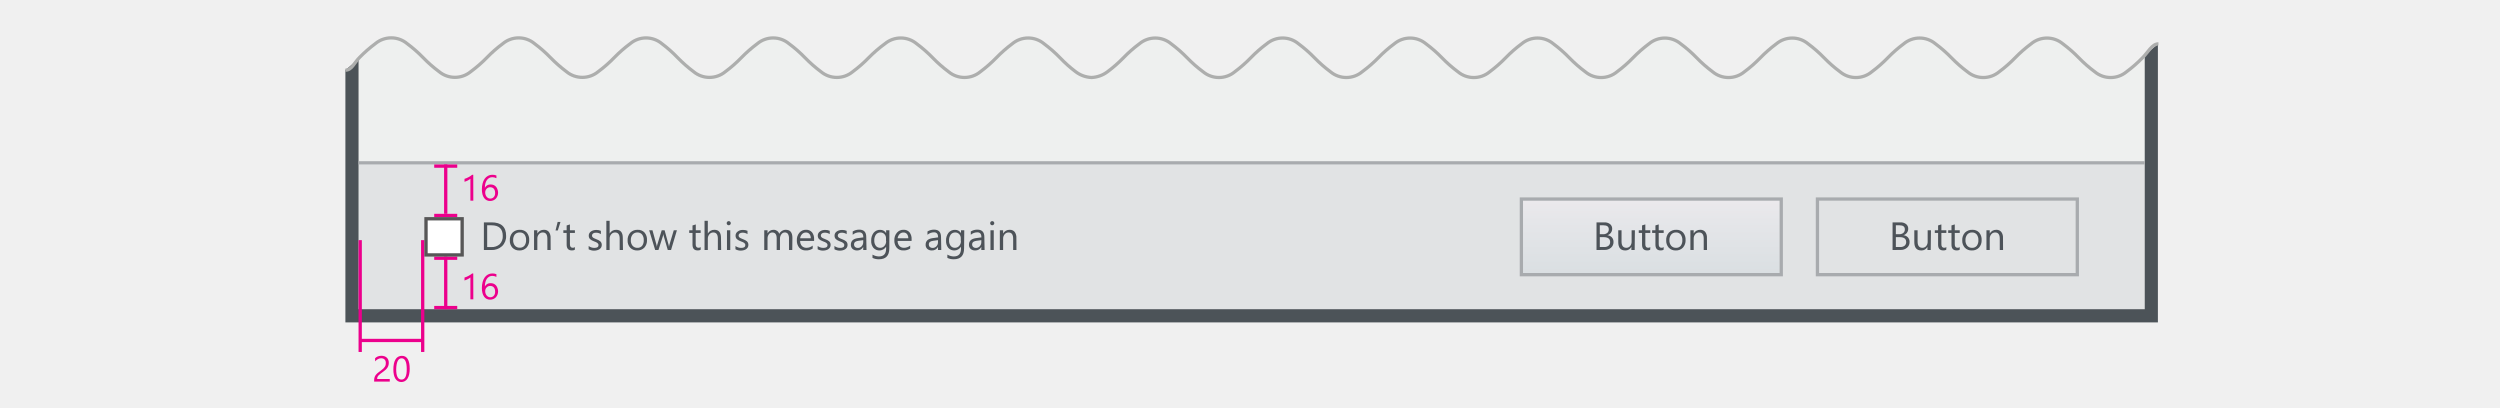
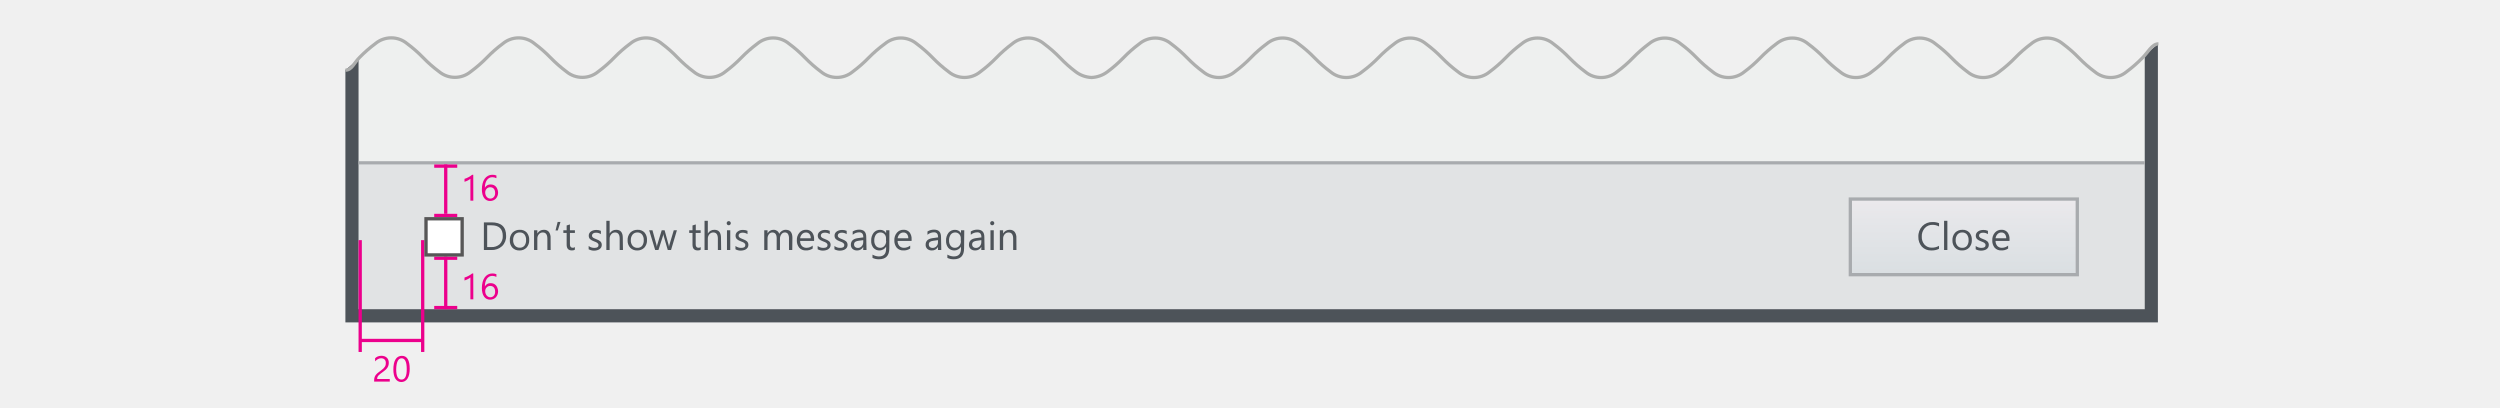
<svg xmlns="http://www.w3.org/2000/svg" width="760" height="124" viewBox="0 0 760 124">
  <defs>
    <clipPath id="clip-path">
      <path d="M661,11.57V132H80L80.2,11.5A8.65,8.65,0,0,1,85,13.26a39.9,39.9,0,0,1,4.84,4.24,39.28,39.28,0,0,0,4.84,4.25,7.57,7.57,0,0,0,9.68,0,40.67,40.67,0,0,0,4.84-4.24,39.16,39.16,0,0,1,4.84-4.24,7.54,7.54,0,0,1,9.68,0,40.67,40.67,0,0,1,4.84,4.24,39.28,39.28,0,0,0,4.84,4.25,7.55,7.55,0,0,0,9.67,0A40,40,0,0,0,148,17.52a39.16,39.16,0,0,1,4.84-4.24,7.53,7.53,0,0,1,9.68,0,39.84,39.84,0,0,1,4.83,4.24,41.72,41.72,0,0,0,4.84,4.25,7.57,7.57,0,0,0,9.68,0,39.16,39.16,0,0,0,4.84-4.24,40.67,40.67,0,0,1,4.84-4.24,7.54,7.54,0,0,1,9.68,0A39.16,39.16,0,0,1,206,17.53a41.72,41.72,0,0,0,4.84,4.25,7.57,7.57,0,0,0,9.68,0,39.9,39.9,0,0,0,4.84-4.24,40.67,40.67,0,0,1,4.84-4.24,7.53,7.53,0,0,1,9.68,0,39.16,39.16,0,0,1,4.84,4.24,40.91,40.91,0,0,0,4.84,4.25,7.57,7.57,0,0,0,9.68,0,39.9,39.9,0,0,0,4.84-4.24A39.9,39.9,0,0,1,269,13.31a7.54,7.54,0,0,1,9.68,0,39.9,39.9,0,0,1,4.84,4.24,40.13,40.13,0,0,0,4.84,4.25,7.57,7.57,0,0,0,9.68,0,40.67,40.67,0,0,0,4.84-4.24,40.91,40.91,0,0,1,4.84-4.25,7.55,7.55,0,0,1,9.68,0,40.67,40.67,0,0,1,4.84,4.24A39.16,39.16,0,0,0,327,21.8a8.55,8.55,0,0,0,4.84,1.76,8.66,8.66,0,0,0,4.84-1.75,40.67,40.67,0,0,0,4.84-4.24,39.28,39.28,0,0,1,4.84-4.25,7.55,7.55,0,0,1,9.68,0,40.67,40.67,0,0,1,4.84,4.24,39.16,39.16,0,0,0,4.84,4.24,7.53,7.53,0,0,0,9.68,0,40.67,40.67,0,0,0,4.84-4.24,39.16,39.16,0,0,1,4.84-4.24,7.53,7.53,0,0,1,9.68,0,39.9,39.9,0,0,1,4.84,4.24,39.9,39.9,0,0,0,4.84,4.24,7.53,7.53,0,0,0,9.68,0A40.67,40.67,0,0,0,419,17.57a39.16,39.16,0,0,1,4.84-4.24,7.54,7.54,0,0,1,9.68,0,40.67,40.67,0,0,1,4.84,4.24,39.16,39.16,0,0,0,4.84,4.24,7.53,7.53,0,0,0,9.68,0,40.67,40.67,0,0,0,4.84-4.24,39.16,39.16,0,0,1,4.84-4.24,7.53,7.53,0,0,1,9.68,0,39.84,39.84,0,0,1,4.83,4.24,40.67,40.67,0,0,0,4.84,4.24,7.54,7.54,0,0,0,9.68,0,39.16,39.16,0,0,0,4.84-4.24,40.67,40.67,0,0,1,4.84-4.24,7.54,7.54,0,0,1,9.68,0,39.16,39.16,0,0,1,4.84,4.24,40.67,40.67,0,0,0,4.84,4.24,7.54,7.54,0,0,0,9.68,0,39.16,39.16,0,0,0,4.84-4.24A40.67,40.67,0,0,1,540,13.33a7.54,7.54,0,0,1,9.68,0,39.9,39.9,0,0,1,4.84,4.24,39.9,39.9,0,0,0,4.84,4.24,7.53,7.53,0,0,0,9.68,0,39.9,39.9,0,0,0,4.84-4.24,39.9,39.9,0,0,1,4.84-4.24,7.53,7.53,0,0,1,9.68,0,39.9,39.9,0,0,1,4.84,4.24,39.9,39.9,0,0,0,4.84,4.24,7.54,7.54,0,0,0,9.68,0,39.9,39.9,0,0,0,4.84-4.24,39.9,39.9,0,0,1,4.84-4.24,7.54,7.54,0,0,1,9.68,0,40.67,40.67,0,0,1,4.84,4.24,39.16,39.16,0,0,0,4.84,4.24,7.54,7.54,0,0,0,9.68,0,40.67,40.67,0,0,0,4.84-4.24,39.16,39.16,0,0,1,4.84-4.24A8.62,8.62,0,0,1,661,11.57Z" fill="none" />
    </clipPath>
-     <linearGradient id="linear-gradient" x1="502" y1="61.05" x2="502" y2="82.97" gradientUnits="userSpaceOnUse">
+     <linearGradient id="linear-gradient" x1="597" y1="61.05" x2="597" y2="82.97" gradientUnits="userSpaceOnUse">
      <stop offset="0" stop-color="#ebe9ec" />
      <stop offset="0.28" stop-color="#e5e6e9" />
      <stop offset="1" stop-color="#dadfe2" />
    </linearGradient>
  </defs>
  <g id="SPEC_text">
    <g clip-path="url(#clip-path)">
      <polygon points="109 -173.08 109 50.96 653.99 50.96 653.99 -173 109 -173.08" fill="#eef0ef" />
      <rect x="110" y="-186" width="545" height="222" fill="#eef0ef" />
      <rect x="109" y="50" width="543" height="44" fill="#e1e3e4" />
-       <path d="M105-197V98H656V-197ZM652,94H109V-168H652Z" fill="#4c5358" />
+       <path d="M105-197V98H656V-197ZM652,94H109V-168H652Z" fill="#4d5359" />
      <rect x="109" y="49" width="543" height="1" fill="#a8abae" />
-       <rect x="463" y="60.99" width="78" height="22.01" fill="url(#linear-gradient)" />
-       <path d="M462,60V84h80V60Zm79,23H463V61h78Z" fill="#a8abae" />
-       <path d="M485.34,76V67.6h2.39a2.61,2.61,0,0,1,1.73.53,1.72,1.72,0,0,1,.64,1.39,2,2,0,0,1-.39,1.24,2.09,2.09,0,0,1-1.07.75v0a2.14,2.14,0,0,1,1.36.64,2,2,0,0,1,.51,1.41,2.2,2.2,0,0,1-.77,1.75,2.88,2.88,0,0,1-2,.67Zm1-7.51V71.2h1a1.91,1.91,0,0,0,1.27-.39,1.36,1.36,0,0,0,.46-1.1q0-1.22-1.61-1.22Zm0,3.6v3h1.34A2,2,0,0,0,489,74.7a1.4,1.4,0,0,0,.48-1.12q0-1.49-2-1.49Z" fill="#4d5359" />
-       <path d="M496.94,76h-1v-.95h0a2,2,0,0,1-1.85,1.09q-2.14,0-2.14-2.55V70h1v3.43q0,1.9,1.45,1.9a1.47,1.47,0,0,0,1.16-.52,2,2,0,0,0,.45-1.36V70h1Z" fill="#4d5359" />
-       <path d="M501.66,75.94a1.85,1.85,0,0,1-.9.19q-1.58,0-1.58-1.76V70.82h-1V70h1V68.53l1-.31V70h1.51v.82h-1.51V74.2a1.4,1.4,0,0,0,.21.86.82.82,0,0,0,.68.26,1,1,0,0,0,.63-.2Z" fill="#4d5359" />
-       <path d="M505.73,75.94a1.85,1.85,0,0,1-.9.19q-1.58,0-1.58-1.76V70.82h-1V70h1V68.53l1-.31V70h1.51v.82h-1.51V74.2a1.4,1.4,0,0,0,.21.86.82.82,0,0,0,.68.26,1,1,0,0,0,.63-.2Z" fill="#4d5359" />
-       <path d="M509.43,76.14a2.78,2.78,0,0,1-2.12-.84,3.11,3.11,0,0,1-.79-2.23,3.24,3.24,0,0,1,.83-2.36,3,3,0,0,1,2.23-.85,2.69,2.69,0,0,1,2.09.83,3.28,3.28,0,0,1,.75,2.29,3.22,3.22,0,0,1-.81,2.3A2.84,2.84,0,0,1,509.43,76.14Zm.07-5.47a1.83,1.83,0,0,0-1.46.63,2.59,2.59,0,0,0-.54,1.74,2.45,2.45,0,0,0,.54,1.68,1.85,1.85,0,0,0,1.46.62,1.76,1.76,0,0,0,1.43-.6,2.62,2.62,0,0,0,.5-1.72,2.66,2.66,0,0,0-.5-1.73A1.75,1.75,0,0,0,509.5,70.67Z" fill="#4d5359" />
-       <path d="M518.93,76h-1V72.58q0-1.91-1.39-1.91a1.51,1.51,0,0,0-1.19.54,2,2,0,0,0-.47,1.37V76h-1V70h1v1h0a2.17,2.17,0,0,1,2-1.14,1.84,1.84,0,0,1,1.51.64,2.83,2.83,0,0,1,.52,1.84Z" fill="#4d5359" />
-       <path d="M552,60V84h80V60Zm79,23H553V61h78Z" fill="#a8abae" />
-       <path d="M575.34,76V67.6h2.39a2.61,2.61,0,0,1,1.73.53,1.72,1.72,0,0,1,.64,1.39,2,2,0,0,1-.39,1.24,2.09,2.09,0,0,1-1.07.75v0a2.14,2.14,0,0,1,1.36.64,2,2,0,0,1,.51,1.41,2.2,2.2,0,0,1-.77,1.75,2.88,2.88,0,0,1-2,.67Zm1-7.51V71.2h1a1.91,1.91,0,0,0,1.27-.39,1.36,1.36,0,0,0,.46-1.1q0-1.22-1.61-1.22Zm0,3.6v3h1.34A2,2,0,0,0,579,74.7a1.4,1.4,0,0,0,.48-1.12q0-1.49-2-1.49Z" fill="#4d5359" />
-       <path d="M586.94,76h-1v-.95h0a2,2,0,0,1-1.85,1.09q-2.14,0-2.14-2.55V70h1v3.43q0,1.9,1.45,1.9a1.47,1.47,0,0,0,1.16-.52,2,2,0,0,0,.45-1.36V70h1Z" fill="#4d5359" />
-       <path d="M591.66,75.94a1.85,1.85,0,0,1-.9.19q-1.58,0-1.58-1.76V70.82h-1V70h1V68.53l1-.31V70h1.51v.82h-1.51V74.2a1.4,1.4,0,0,0,.21.86.82.82,0,0,0,.68.26,1,1,0,0,0,.63-.2Z" fill="#4d5359" />
-       <path d="M595.73,75.94a1.85,1.85,0,0,1-.9.19q-1.58,0-1.58-1.76V70.82h-1V70h1V68.53l1-.31V70h1.51v.82h-1.51V74.2a1.4,1.4,0,0,0,.21.86.82.82,0,0,0,.68.26,1,1,0,0,0,.63-.2Z" fill="#4d5359" />
-       <path d="M599.43,76.14a2.78,2.78,0,0,1-2.12-.84,3.11,3.11,0,0,1-.79-2.23,3.24,3.24,0,0,1,.83-2.36,3,3,0,0,1,2.23-.85,2.69,2.69,0,0,1,2.09.83,3.28,3.28,0,0,1,.75,2.29,3.22,3.22,0,0,1-.81,2.3A2.84,2.84,0,0,1,599.43,76.14Zm.07-5.47a1.83,1.83,0,0,0-1.46.63,2.59,2.59,0,0,0-.54,1.74,2.45,2.45,0,0,0,.54,1.68,1.85,1.85,0,0,0,1.46.62,1.76,1.76,0,0,0,1.43-.6,2.62,2.62,0,0,0,.5-1.72,2.66,2.66,0,0,0-.5-1.73A1.75,1.75,0,0,0,599.5,70.67Z" fill="#4d5359" />
-       <path d="M608.93,76h-1V72.58q0-1.91-1.39-1.91a1.51,1.51,0,0,0-1.19.54,2,2,0,0,0-.47,1.37V76h-1V70h1v1h0a2.17,2.17,0,0,1,2-1.14,1.84,1.84,0,0,1,1.51.64,2.83,2.83,0,0,1,.52,1.84Z" fill="#4d5359" />
+       <rect x="563" y="60.99" width="68" height="22.01" fill="url(#linear-gradient)" />
+       <path d="M562,60V84h70V60Zm69,23H563V61h68Z" fill="#a8abae" />
+       <path d="M589.45,75.65a4.93,4.93,0,0,1-2.32.49A3.74,3.74,0,0,1,584.26,75a4.26,4.26,0,0,1-1.08-3,4.46,4.46,0,0,1,1.21-3.26,4.12,4.12,0,0,1,3.08-1.24,4.93,4.93,0,0,1,2,.35v1a4,4,0,0,0-2-.5,3.06,3.06,0,0,0-2.35,1,3.64,3.64,0,0,0-.9,2.58,3.47,3.47,0,0,0,.84,2.45,2.86,2.86,0,0,0,2.21.91,4.14,4.14,0,0,0,2.19-.56Z" fill="#4d5359" />
+       <path d="M592,76h-1V67.12h1Z" fill="#4d5359" />
+       <path d="M596.45,76.14a2.78,2.78,0,0,1-2.12-.84,3.11,3.11,0,0,1-.79-2.23,3.24,3.24,0,0,1,.83-2.36,3,3,0,0,1,2.23-.85,2.69,2.69,0,0,1,2.09.83,3.28,3.28,0,0,1,.75,2.29,3.22,3.22,0,0,1-.81,2.3A2.84,2.84,0,0,1,596.45,76.14Zm.07-5.47a1.83,1.83,0,0,0-1.46.63,2.59,2.59,0,0,0-.54,1.74,2.45,2.45,0,0,0,.54,1.68,1.85,1.85,0,0,0,1.46.62,1.76,1.76,0,0,0,1.43-.6,2.62,2.62,0,0,0,.5-1.72,2.66,2.66,0,0,0-.5-1.73A1.75,1.75,0,0,0,596.52,70.67Z" fill="#4d5359" />
+       <path d="M600.61,75.78v-1a2.84,2.84,0,0,0,1.73.58q1.27,0,1.27-.84a.73.73,0,0,0-.11-.41,1.08,1.08,0,0,0-.29-.3,2.26,2.26,0,0,0-.43-.23l-.54-.21a6.9,6.9,0,0,1-.7-.32,2.12,2.12,0,0,1-.5-.36,1.35,1.35,0,0,1-.3-.46,1.63,1.63,0,0,1-.1-.6,1.43,1.43,0,0,1,.19-.75,1.71,1.71,0,0,1,.52-.54,2.4,2.4,0,0,1,.74-.33,3.26,3.26,0,0,1,.85-.11,3.44,3.44,0,0,1,1.39.27v1a2.72,2.72,0,0,0-1.52-.43,1.78,1.78,0,0,0-.49.06,1.19,1.19,0,0,0-.37.17.8.8,0,0,0-.24.27.7.7,0,0,0-.08.34.82.82,0,0,0,.08.39.86.86,0,0,0,.25.28,1.9,1.9,0,0,0,.4.22l.53.22a7.42,7.42,0,0,1,.71.31,2.45,2.45,0,0,1,.54.36,1.42,1.42,0,0,1,.34.47,1.5,1.5,0,0,1,.12.63,1.48,1.48,0,0,1-.2.77,1.68,1.68,0,0,1-.52.54,2.4,2.4,0,0,1-.76.32,3.73,3.73,0,0,1-.9.11A3.4,3.4,0,0,1,600.61,75.78Z" fill="#4d5359" />
+       <path d="M610.89,73.24h-4.24a2.24,2.24,0,0,0,.54,1.55,1.86,1.86,0,0,0,1.42.54,3,3,0,0,0,1.86-.67v.9a3.48,3.48,0,0,1-2.09.57,2.54,2.54,0,0,1-2-.82,3.35,3.35,0,0,1-.73-2.3,3.28,3.28,0,0,1,.79-2.28,2.55,2.55,0,0,1,2-.88,2.26,2.26,0,0,1,1.82.76,3.18,3.18,0,0,1,.64,2.12Zm-1-.81a2,2,0,0,0-.4-1.29,1.37,1.37,0,0,0-1.1-.46,1.55,1.55,0,0,0-1.15.49,2.21,2.21,0,0,0-.59,1.27Z" fill="#4d5359" />
    </g>
    <rect x="109.5" y="103" width="19" height="1" fill="#ec008c" />
    <rect x="128" y="73" width="1" height="34" fill="#ec008c" />
    <rect x="109" y="73" width="1" height="34" fill="#ec008c" />
    <rect x="135" y="50" width="1" height="15" fill="#ec008c" />
    <rect x="132" y="65" width="7" height="1" fill="#ec008c" />
    <rect x="132" y="50" width="7" height="1" fill="#ec008c" />
    <path d="M143.89,61H143V54.35a2.07,2.07,0,0,1-.3.23,4.94,4.94,0,0,1-.44.26l-.52.24a3.74,3.74,0,0,1-.53.18v-.89a5.22,5.22,0,0,0,.62-.22c.22-.09.43-.19.64-.31s.41-.23.59-.35a4.57,4.57,0,0,0,.48-.36h.33Z" fill="#ec008c" />
    <path d="M151.42,58.56a2.85,2.85,0,0,1-.18,1,2.5,2.5,0,0,1-.5.82,2.25,2.25,0,0,1-.77.53,2.42,2.42,0,0,1-1,.19,2.13,2.13,0,0,1-1.82-.94,3.35,3.35,0,0,1-.49-1.11,6,6,0,0,1-.17-1.48,7,7,0,0,1,.22-1.82,4.41,4.41,0,0,1,.63-1.4,2.92,2.92,0,0,1,1-.9,2.65,2.65,0,0,1,1.29-.32,3.11,3.11,0,0,1,1.28.22v.83a2.71,2.71,0,0,0-1.26-.31,1.88,1.88,0,0,0-.93.23,2.14,2.14,0,0,0-.71.65,3.2,3.2,0,0,0-.45,1,5.17,5.17,0,0,0-.16,1.33h0a1.85,1.85,0,0,1,1.76-1,2.31,2.31,0,0,1,.91.17,2,2,0,0,1,.69.49,2.21,2.21,0,0,1,.44.75A2.86,2.86,0,0,1,151.42,58.56Zm-.9.11a2.39,2.39,0,0,0-.1-.73,1.56,1.56,0,0,0-.29-.55,1.26,1.26,0,0,0-.47-.35,1.58,1.58,0,0,0-.63-.12,1.48,1.48,0,0,0-.61.12,1.51,1.51,0,0,0-.48.34,1.58,1.58,0,0,0-.44,1.09,2.38,2.38,0,0,0,.11.74,1.92,1.92,0,0,0,.32.6,1.52,1.52,0,0,0,.49.41,1.33,1.33,0,0,0,.63.15,1.42,1.42,0,0,0,.61-.13,1.34,1.34,0,0,0,.47-.35,1.62,1.62,0,0,0,.3-.54A2.14,2.14,0,0,0,150.52,58.67Z" fill="#ec008c" />
    <rect x="135" y="78" width="1" height="16" fill="#ec008c" />
    <rect x="132" y="93" width="7" height="1" fill="#ec008c" />
    <rect x="132" y="78" width="7" height="1" fill="#ec008c" />
    <path d="M143.89,91H143V84.35a2.07,2.07,0,0,1-.3.23,4.94,4.94,0,0,1-.44.26l-.52.24a3.74,3.74,0,0,1-.53.18v-.89a5.22,5.22,0,0,0,.62-.22c.22-.09.43-.19.64-.31s.41-.23.59-.35a4.57,4.57,0,0,0,.48-.36h.33Z" fill="#ec008c" />
    <path d="M151.42,88.56a2.85,2.85,0,0,1-.18,1,2.5,2.5,0,0,1-.5.82,2.25,2.25,0,0,1-.77.53,2.42,2.42,0,0,1-1,.19,2.13,2.13,0,0,1-1.82-.94,3.35,3.35,0,0,1-.49-1.11,6,6,0,0,1-.17-1.48,7,7,0,0,1,.22-1.82,4.41,4.41,0,0,1,.63-1.4,2.92,2.92,0,0,1,1-.9,2.65,2.65,0,0,1,1.29-.32,3.11,3.11,0,0,1,1.28.22v.83a2.71,2.71,0,0,0-1.26-.31,1.88,1.88,0,0,0-.93.23,2.14,2.14,0,0,0-.71.65,3.2,3.2,0,0,0-.45,1,5.17,5.17,0,0,0-.16,1.33h0a1.85,1.85,0,0,1,1.76-1,2.31,2.31,0,0,1,.91.17,2,2,0,0,1,.69.49,2.21,2.21,0,0,1,.44.75A2.86,2.86,0,0,1,151.42,88.56Zm-.9.11a2.39,2.39,0,0,0-.1-.73,1.56,1.56,0,0,0-.29-.55,1.26,1.26,0,0,0-.47-.35,1.58,1.58,0,0,0-.63-.12,1.48,1.48,0,0,0-.61.12,1.51,1.51,0,0,0-.48.34,1.58,1.58,0,0,0-.44,1.09,2.38,2.38,0,0,0,.11.74,1.92,1.92,0,0,0,.32.6,1.52,1.52,0,0,0,.49.41,1.33,1.33,0,0,0,.63.15,1.42,1.42,0,0,0,.61-.13,1.34,1.34,0,0,0,.47-.35,1.62,1.62,0,0,0,.3-.54A2.14,2.14,0,0,0,150.52,88.67Z" fill="#ec008c" />
    <path d="M147.1,76V67.6h2.32q4.44,0,4.44,4.1a4.13,4.13,0,0,1-1.23,3.13,4.58,4.58,0,0,1-3.3,1.18Zm1-7.51v6.62h1.25a3.56,3.56,0,0,0,2.57-.88,3.32,3.32,0,0,0,.92-2.51q0-3.23-3.43-3.23Z" fill="#4d5359" />
    <path d="M157.89,76.14a2.78,2.78,0,0,1-2.12-.84,3.11,3.11,0,0,1-.79-2.23,3.24,3.24,0,0,1,.83-2.36,3,3,0,0,1,2.23-.85,2.69,2.69,0,0,1,2.09.83,3.28,3.28,0,0,1,.75,2.29,3.22,3.22,0,0,1-.81,2.3A2.84,2.84,0,0,1,157.89,76.14Zm.07-5.47a1.83,1.83,0,0,0-1.46.63A2.59,2.59,0,0,0,156,73a2.45,2.45,0,0,0,.54,1.68,1.85,1.85,0,0,0,1.46.62,1.76,1.76,0,0,0,1.43-.6,2.62,2.62,0,0,0,.5-1.72,2.66,2.66,0,0,0-.5-1.73A1.75,1.75,0,0,0,158,70.67Z" fill="#4d5359" />
    <path d="M167.4,76h-1V72.58q0-1.91-1.39-1.91a1.51,1.51,0,0,0-1.19.54,2,2,0,0,0-.47,1.37V76h-1V70h1v1h0a2.17,2.17,0,0,1,2-1.14,1.84,1.84,0,0,1,1.51.64,2.83,2.83,0,0,1,.52,1.84Z" fill="#4d5359" />
    <path d="M170.39,67.46l-.82,2.61h-.69l.65-2.61Z" fill="#4d5359" />
    <path d="M174.74,75.94a1.85,1.85,0,0,1-.9.19q-1.58,0-1.58-1.76V70.82h-1V70h1V68.54l1-.31V70h1.51v.82h-1.51V74.2a1.4,1.4,0,0,0,.21.86.82.82,0,0,0,.68.26,1,1,0,0,0,.63-.2Z" fill="#4d5359" />
    <path d="M178.95,75.78v-1a2.84,2.84,0,0,0,1.73.58q1.27,0,1.27-.84a.73.73,0,0,0-.11-.41,1.08,1.08,0,0,0-.29-.3,2.26,2.26,0,0,0-.43-.23l-.54-.21a6.9,6.9,0,0,1-.7-.32,2.12,2.12,0,0,1-.5-.36,1.35,1.35,0,0,1-.3-.46,1.63,1.63,0,0,1-.1-.6,1.43,1.43,0,0,1,.19-.75,1.71,1.71,0,0,1,.52-.54,2.4,2.4,0,0,1,.74-.33,3.26,3.26,0,0,1,.85-.11,3.44,3.44,0,0,1,1.39.27v1a2.72,2.72,0,0,0-1.52-.43,1.78,1.78,0,0,0-.49.06,1.19,1.19,0,0,0-.37.17.8.8,0,0,0-.24.27.7.7,0,0,0-.08.34.82.82,0,0,0,.08.39.86.86,0,0,0,.25.28,1.9,1.9,0,0,0,.4.22l.53.22a7.42,7.42,0,0,1,.71.31,2.45,2.45,0,0,1,.54.36,1.42,1.42,0,0,1,.34.47,1.5,1.5,0,0,1,.12.63,1.48,1.48,0,0,1-.2.77,1.68,1.68,0,0,1-.52.54,2.4,2.4,0,0,1-.76.32,3.73,3.73,0,0,1-.9.11A3.4,3.4,0,0,1,178.95,75.78Z" fill="#4d5359" />
    <path d="M189.38,76h-1V72.54q0-1.87-1.39-1.87a1.52,1.52,0,0,0-1.18.54,2,2,0,0,0-.48,1.39V76h-1V67.12h1V71h0a2.18,2.18,0,0,1,2-1.14q2,0,2,2.44Z" fill="#4d5359" />
    <path d="M193.7,76.14a2.78,2.78,0,0,1-2.12-.84,3.11,3.11,0,0,1-.79-2.23,3.24,3.24,0,0,1,.83-2.36,3,3,0,0,1,2.23-.85,2.69,2.69,0,0,1,2.09.83,3.28,3.28,0,0,1,.75,2.29,3.22,3.22,0,0,1-.81,2.3A2.84,2.84,0,0,1,193.7,76.14Zm.07-5.47a1.83,1.83,0,0,0-1.46.63,2.59,2.59,0,0,0-.54,1.74,2.45,2.45,0,0,0,.54,1.68,1.85,1.85,0,0,0,1.46.62,1.76,1.76,0,0,0,1.43-.6,2.62,2.62,0,0,0,.5-1.72,2.66,2.66,0,0,0-.5-1.73A1.75,1.75,0,0,0,193.77,70.67Z" fill="#4d5359" />
    <path d="M205.78,70,204,76h-1l-1.24-4.29a2.8,2.8,0,0,1-.09-.56h0a2.63,2.63,0,0,1-.12.54L200.17,76h-1l-1.82-6h1l1.24,4.51a2.72,2.72,0,0,1,.08.54h0a2.52,2.52,0,0,1,.11-.55l1.38-4.5h.88l1.24,4.52a3.23,3.23,0,0,1,.09.54h0a2.49,2.49,0,0,1,.1-.54L204.83,70Z" fill="#4d5359" />
    <path d="M213,75.94a1.85,1.85,0,0,1-.9.19q-1.58,0-1.58-1.76V70.82h-1V70h1V68.54l1-.31V70H213v.82h-1.51V74.2a1.4,1.4,0,0,0,.21.86.82.82,0,0,0,.68.26,1,1,0,0,0,.63-.2Z" fill="#4d5359" />
    <path d="M219.23,76h-1V72.54q0-1.87-1.39-1.87a1.52,1.52,0,0,0-1.18.54,2,2,0,0,0-.48,1.39V76h-1V67.12h1V71h0a2.18,2.18,0,0,1,2-1.14q2,0,2,2.44Z" fill="#4d5359" />
    <path d="M221.53,68.48a.61.61,0,0,1-.44-.18.59.59,0,0,1-.18-.45.62.62,0,0,1,.62-.63.62.62,0,0,1,.45.18.63.63,0,0,1,0,.89A.62.62,0,0,1,221.53,68.48ZM222,76h-1V70h1Z" fill="#4d5359" />
    <path d="M223.58,75.78v-1a2.84,2.84,0,0,0,1.73.58q1.27,0,1.27-.84a.73.73,0,0,0-.11-.41,1.08,1.08,0,0,0-.29-.3,2.26,2.26,0,0,0-.43-.23l-.54-.21a6.9,6.9,0,0,1-.7-.32,2.12,2.12,0,0,1-.5-.36,1.35,1.35,0,0,1-.3-.46,1.63,1.63,0,0,1-.1-.6,1.43,1.43,0,0,1,.19-.75,1.71,1.71,0,0,1,.52-.54A2.4,2.4,0,0,1,225,70a3.26,3.26,0,0,1,.85-.11,3.44,3.44,0,0,1,1.39.27v1a2.72,2.72,0,0,0-1.52-.43,1.78,1.78,0,0,0-.49.06,1.19,1.19,0,0,0-.37.17.8.8,0,0,0-.24.27.7.7,0,0,0-.08.34.82.82,0,0,0,.08.39.86.86,0,0,0,.25.28,1.9,1.9,0,0,0,.4.22l.53.22a7.42,7.42,0,0,1,.71.31,2.45,2.45,0,0,1,.54.36,1.42,1.42,0,0,1,.34.47,1.5,1.5,0,0,1,.12.63,1.48,1.48,0,0,1-.2.77,1.68,1.68,0,0,1-.52.54,2.4,2.4,0,0,1-.76.32,3.73,3.73,0,0,1-.9.11A3.4,3.4,0,0,1,223.58,75.78Z" fill="#4d5359" />
    <path d="M240.85,76h-1V72.55a2.6,2.6,0,0,0-.31-1.44,1.17,1.17,0,0,0-1-.45,1.28,1.28,0,0,0-1,.56,2.15,2.15,0,0,0-.43,1.35V76h-1V72.44q0-1.77-1.37-1.77a1.26,1.26,0,0,0-1,.53,2.19,2.19,0,0,0-.41,1.38V76h-1V70h1v.95h0a2,2,0,0,1,1.86-1.09,1.73,1.73,0,0,1,1.7,1.24,2.14,2.14,0,0,1,2-1.24q2,0,2,2.44Z" fill="#4d5359" />
    <path d="M247.48,73.24h-4.24a2.24,2.24,0,0,0,.54,1.55,1.86,1.86,0,0,0,1.42.54,3,3,0,0,0,1.86-.67v.9a3.48,3.48,0,0,1-2.09.57,2.54,2.54,0,0,1-2-.82,3.35,3.35,0,0,1-.73-2.3,3.28,3.28,0,0,1,.79-2.28,2.55,2.55,0,0,1,2-.88,2.26,2.26,0,0,1,1.82.76,3.18,3.18,0,0,1,.64,2.12Zm-1-.81a2,2,0,0,0-.4-1.29,1.37,1.37,0,0,0-1.1-.46,1.55,1.55,0,0,0-1.15.49,2.21,2.21,0,0,0-.59,1.27Z" fill="#4d5359" />
    <path d="M248.57,75.78v-1a2.84,2.84,0,0,0,1.73.58q1.27,0,1.27-.84a.73.73,0,0,0-.11-.41,1.08,1.08,0,0,0-.29-.3,2.26,2.26,0,0,0-.43-.23l-.54-.21a6.9,6.9,0,0,1-.7-.32,2.12,2.12,0,0,1-.5-.36,1.35,1.35,0,0,1-.3-.46,1.63,1.63,0,0,1-.1-.6,1.43,1.43,0,0,1,.19-.75,1.71,1.71,0,0,1,.52-.54A2.4,2.4,0,0,1,250,70a3.26,3.26,0,0,1,.85-.11,3.44,3.44,0,0,1,1.39.27v1a2.72,2.72,0,0,0-1.52-.43,1.78,1.78,0,0,0-.49.06,1.19,1.19,0,0,0-.37.17.8.8,0,0,0-.24.27.7.7,0,0,0-.08.34.82.82,0,0,0,.08.39.86.86,0,0,0,.25.28,1.9,1.9,0,0,0,.4.22l.53.22a7.42,7.42,0,0,1,.71.31,2.45,2.45,0,0,1,.54.36,1.42,1.42,0,0,1,.34.47,1.5,1.5,0,0,1,.12.63,1.48,1.48,0,0,1-.2.77,1.68,1.68,0,0,1-.52.54,2.4,2.4,0,0,1-.76.32,3.73,3.73,0,0,1-.9.11A3.4,3.4,0,0,1,248.57,75.78Z" fill="#4d5359" />
    <path d="M253.67,75.78v-1a2.84,2.84,0,0,0,1.73.58q1.27,0,1.27-.84a.73.73,0,0,0-.11-.41,1.08,1.08,0,0,0-.29-.3,2.26,2.26,0,0,0-.43-.23l-.54-.21a6.9,6.9,0,0,1-.7-.32,2.12,2.12,0,0,1-.5-.36,1.35,1.35,0,0,1-.3-.46,1.63,1.63,0,0,1-.1-.6,1.43,1.43,0,0,1,.19-.75,1.71,1.71,0,0,1,.52-.54,2.4,2.4,0,0,1,.74-.33,3.26,3.26,0,0,1,.85-.11,3.44,3.44,0,0,1,1.39.27v1a2.72,2.72,0,0,0-1.52-.43,1.78,1.78,0,0,0-.49.06,1.19,1.19,0,0,0-.37.17.8.8,0,0,0-.24.27.7.7,0,0,0-.08.34.82.82,0,0,0,.08.39.86.86,0,0,0,.25.28,1.9,1.9,0,0,0,.4.22l.53.22a7.42,7.42,0,0,1,.71.31,2.45,2.45,0,0,1,.54.36,1.42,1.42,0,0,1,.34.47,1.5,1.5,0,0,1,.12.63,1.48,1.48,0,0,1-.2.77,1.68,1.68,0,0,1-.52.54,2.4,2.4,0,0,1-.76.32,3.73,3.73,0,0,1-.9.11A3.4,3.4,0,0,1,253.67,75.78Z" fill="#4d5359" />
    <path d="M263.42,76h-1v-.94h0a2,2,0,0,1-1.85,1.08,2,2,0,0,1-1.4-.47,1.64,1.64,0,0,1-.51-1.26q0-1.68,2-2l1.8-.25q0-1.53-1.24-1.53a3,3,0,0,0-2,.74v-1a3.72,3.72,0,0,1,2-.56q2.12,0,2.12,2.24Zm-1-3-1.45.2a2.35,2.35,0,0,0-1,.33,1,1,0,0,0-.34.84.92.92,0,0,0,.31.72,1.21,1.21,0,0,0,.83.28,1.54,1.54,0,0,0,1.18-.5,1.79,1.79,0,0,0,.47-1.27Z" fill="#4d5359" />
    <path d="M270.35,75.52q0,3.3-3.16,3.3a4.25,4.25,0,0,1-1.95-.42v-1a4,4,0,0,0,1.93.56q2.21,0,2.21-2.36V75h0a2.43,2.43,0,0,1-3.86.35,3.2,3.2,0,0,1-.68-2.15,3.74,3.74,0,0,1,.74-2.43,2.46,2.46,0,0,1,2-.9,2,2,0,0,1,1.8,1h0V70h1Zm-1-2.23V72.4a1.72,1.72,0,0,0-.48-1.22,1.59,1.59,0,0,0-1.2-.51,1.67,1.67,0,0,0-1.39.65,2.89,2.89,0,0,0-.5,1.81,2.48,2.48,0,0,0,.48,1.6,1.56,1.56,0,0,0,1.28.6,1.67,1.67,0,0,0,1.32-.57A2.14,2.14,0,0,0,269.39,73.29Z" fill="#4d5359" />
    <path d="M277.12,73.24h-4.24a2.24,2.24,0,0,0,.54,1.55,1.86,1.86,0,0,0,1.42.54,3,3,0,0,0,1.86-.67v.9a3.48,3.48,0,0,1-2.09.57,2.54,2.54,0,0,1-2-.82,3.35,3.35,0,0,1-.73-2.3,3.28,3.28,0,0,1,.79-2.28,2.55,2.55,0,0,1,2-.88,2.26,2.26,0,0,1,1.82.76,3.18,3.18,0,0,1,.64,2.12Zm-1-.81a2,2,0,0,0-.4-1.29,1.37,1.37,0,0,0-1.1-.46,1.55,1.55,0,0,0-1.15.49,2.21,2.21,0,0,0-.59,1.27Z" fill="#4d5359" />
    <path d="M286.15,76h-1v-.94h0a2,2,0,0,1-1.85,1.08,2,2,0,0,1-1.4-.47,1.64,1.64,0,0,1-.51-1.26q0-1.68,2-2l1.8-.25q0-1.53-1.24-1.53a3,3,0,0,0-2,.74v-1a3.72,3.72,0,0,1,2-.56q2.12,0,2.12,2.24Zm-1-3-1.45.2a2.35,2.35,0,0,0-1,.33,1,1,0,0,0-.34.84.92.92,0,0,0,.31.72,1.21,1.21,0,0,0,.83.28,1.54,1.54,0,0,0,1.18-.5,1.79,1.79,0,0,0,.47-1.27Z" fill="#4d5359" />
    <path d="M293.08,75.52q0,3.3-3.16,3.3A4.25,4.25,0,0,1,288,78.4v-1a4,4,0,0,0,1.93.56q2.21,0,2.21-2.36V75h0a2.43,2.43,0,0,1-3.86.35,3.2,3.2,0,0,1-.68-2.15,3.74,3.74,0,0,1,.74-2.43,2.46,2.46,0,0,1,2-.9,2,2,0,0,1,1.8,1h0V70h1Zm-1-2.23V72.4a1.72,1.72,0,0,0-.48-1.22,1.59,1.59,0,0,0-1.2-.51,1.67,1.67,0,0,0-1.39.65,2.89,2.89,0,0,0-.5,1.81,2.48,2.48,0,0,0,.48,1.6,1.56,1.56,0,0,0,1.28.6,1.67,1.67,0,0,0,1.32-.57A2.14,2.14,0,0,0,292.12,73.29Z" fill="#4d5359" />
    <path d="M299.32,76h-1v-.94h0a2,2,0,0,1-1.85,1.08,2,2,0,0,1-1.4-.47,1.64,1.64,0,0,1-.51-1.26q0-1.68,2-2l1.8-.25q0-1.53-1.24-1.53a3,3,0,0,0-2,.74v-1a3.72,3.72,0,0,1,2-.56q2.12,0,2.12,2.24Zm-1-3-1.45.2a2.35,2.35,0,0,0-1,.33,1,1,0,0,0-.34.84.92.92,0,0,0,.31.72,1.21,1.21,0,0,0,.83.28,1.54,1.54,0,0,0,1.18-.5,1.79,1.79,0,0,0,.47-1.27Z" fill="#4d5359" />
    <path d="M301.63,68.48a.61.61,0,0,1-.44-.18.59.59,0,0,1-.18-.45.62.62,0,0,1,.62-.63.62.62,0,0,1,.45.18.63.63,0,0,1,0,.89A.62.62,0,0,1,301.63,68.48Zm.47,7.52h-1V70h1Z" fill="#4d5359" />
    <path d="M309,76h-1V72.58q0-1.91-1.39-1.91a1.51,1.51,0,0,0-1.19.54,2,2,0,0,0-.47,1.37V76h-1V70h1v1h0a2.17,2.17,0,0,1,2-1.14,1.84,1.84,0,0,1,1.51.64,2.83,2.83,0,0,1,.52,1.84Z" fill="#4d5359" />
    <rect x="130" y="67" width="10" height="10" fill="#fff" />
    <path d="M129,78h12V66H129Zm11-1H130V67h10Z" fill="#575757" />
    <path d="M105,21.33c2,0,2.64-2.25,4.26-3.82a39.16,39.16,0,0,1,4.84-4.24,7.54,7.54,0,0,1,9.68,0,40.67,40.67,0,0,1,4.84,4.24,39.28,39.28,0,0,0,4.84,4.25,7.55,7.55,0,0,0,9.67,0A40,40,0,0,0,148,17.52a39.16,39.16,0,0,1,4.84-4.24,7.53,7.53,0,0,1,9.68,0,39.84,39.84,0,0,1,4.83,4.24,41.72,41.72,0,0,0,4.84,4.25,7.57,7.57,0,0,0,9.68,0,39.16,39.16,0,0,0,4.84-4.24,40.67,40.67,0,0,1,4.84-4.24,7.54,7.54,0,0,1,9.68,0A39.16,39.16,0,0,1,206,17.53a41.72,41.72,0,0,0,4.84,4.25,7.57,7.57,0,0,0,9.68,0,39.9,39.9,0,0,0,4.84-4.24,40.67,40.67,0,0,1,4.84-4.24,7.53,7.53,0,0,1,9.68,0,39.16,39.16,0,0,1,4.84,4.24,40.91,40.91,0,0,0,4.84,4.25,7.57,7.57,0,0,0,9.68,0,39.9,39.9,0,0,0,4.84-4.24A39.9,39.9,0,0,1,269,13.31a7.54,7.54,0,0,1,9.68,0,39.9,39.9,0,0,1,4.84,4.24,40.13,40.13,0,0,0,4.84,4.25,7.57,7.57,0,0,0,9.68,0,40.67,40.67,0,0,0,4.84-4.24,40.91,40.91,0,0,1,4.84-4.25,7.55,7.55,0,0,1,9.68,0,40.67,40.67,0,0,1,4.84,4.24A39.16,39.16,0,0,0,327,21.8a8.55,8.55,0,0,0,4.84,1.76,8.66,8.66,0,0,0,4.84-1.75,40.67,40.67,0,0,0,4.84-4.24,39.28,39.28,0,0,1,4.84-4.25,7.55,7.55,0,0,1,9.68,0,40.67,40.67,0,0,1,4.84,4.24,39.16,39.16,0,0,0,4.84,4.24,7.53,7.53,0,0,0,9.68,0,40.67,40.67,0,0,0,4.84-4.24,39.16,39.16,0,0,1,4.84-4.24,7.53,7.53,0,0,1,9.68,0,39.9,39.9,0,0,1,4.84,4.24,39.9,39.9,0,0,0,4.84,4.24,7.53,7.53,0,0,0,9.68,0A40.67,40.67,0,0,0,419,17.57a39.16,39.16,0,0,1,4.84-4.24,7.54,7.54,0,0,1,9.68,0,40.67,40.67,0,0,1,4.84,4.24,39.16,39.16,0,0,0,4.84,4.24,7.53,7.53,0,0,0,9.68,0,40.67,40.67,0,0,0,4.84-4.24,39.16,39.16,0,0,1,4.84-4.24,7.53,7.53,0,0,1,9.68,0,39.84,39.84,0,0,1,4.83,4.24,40.67,40.67,0,0,0,4.84,4.24,7.54,7.54,0,0,0,9.68,0,39.16,39.16,0,0,0,4.84-4.24,40.67,40.67,0,0,1,4.84-4.24,7.54,7.54,0,0,1,9.68,0,39.16,39.16,0,0,1,4.84,4.24,40.67,40.67,0,0,0,4.84,4.24,7.54,7.54,0,0,0,9.68,0,39.16,39.16,0,0,0,4.84-4.24A40.67,40.67,0,0,1,540,13.33a7.54,7.54,0,0,1,9.68,0,39.9,39.9,0,0,1,4.84,4.24,39.9,39.9,0,0,0,4.84,4.24,7.53,7.53,0,0,0,9.68,0,39.9,39.9,0,0,0,4.84-4.24,39.9,39.9,0,0,1,4.84-4.24,7.53,7.53,0,0,1,9.68,0,39.9,39.9,0,0,1,4.84,4.24,39.9,39.9,0,0,0,4.84,4.24,7.54,7.54,0,0,0,9.68,0,39.9,39.9,0,0,0,4.84-4.24,39.9,39.9,0,0,1,4.84-4.24,7.54,7.54,0,0,1,9.68,0,40.67,40.67,0,0,1,4.84,4.24,39.16,39.16,0,0,0,4.84,4.24,7.54,7.54,0,0,0,9.68,0,40.67,40.67,0,0,0,4.84-4.24c1.61-1.57,2.88-4.24,4.84-4.24" fill="none" stroke="#adaead" stroke-miterlimit="10" />
    <path d="M117.29,110.32a1.59,1.59,0,0,0-.11-.62,1.19,1.19,0,0,0-.75-.7,1.76,1.76,0,0,0-.56-.09,1.86,1.86,0,0,0-.5.07,2.41,2.41,0,0,0-.48.19,2.91,2.91,0,0,0-.45.3,3.21,3.21,0,0,0-.41.38v-.95a2.63,2.63,0,0,1,.83-.55,2.93,2.93,0,0,1,1.12-.19,2.71,2.71,0,0,1,.88.14,2,2,0,0,1,.7.4,1.85,1.85,0,0,1,.46.65,2.18,2.18,0,0,1,.17.89,3,3,0,0,1-.1.83,2.54,2.54,0,0,1-.32.7,3.38,3.38,0,0,1-.53.63,7.53,7.53,0,0,1-.76.61l-.89.66a4,4,0,0,0-.56.51,1.5,1.5,0,0,0-.29.48,1.67,1.67,0,0,0-.08.55h3.83V116h-4.75v-.38a3.15,3.15,0,0,1,.11-.87,2.27,2.27,0,0,1,.35-.71,4,4,0,0,1,.65-.68q.4-.34,1-.76a6.26,6.26,0,0,0,.7-.57,3,3,0,0,0,.45-.55,2,2,0,0,0,.24-.56A2.41,2.41,0,0,0,117.29,110.32Z" fill="#ec008c" />
    <path d="M124.55,112.12a7.57,7.57,0,0,1-.17,1.71,4,4,0,0,1-.5,1.26,2.26,2.26,0,0,1-.81.78,2.22,2.22,0,0,1-1.09.27,2.07,2.07,0,0,1-1-.26,2.17,2.17,0,0,1-.77-.74,3.76,3.76,0,0,1-.47-1.2,7.42,7.42,0,0,1-.16-1.63,8.43,8.43,0,0,1,.17-1.78,4.08,4.08,0,0,1,.5-1.3,2.21,2.21,0,0,1,.81-.79,2.29,2.29,0,0,1,1.12-.27Q124.55,108.17,124.55,112.12Zm-.9.09q0-3.29-1.56-3.29t-1.65,3.35q0,3.12,1.62,3.12T123.65,112.2Z" fill="#ec008c" />
  </g>
</svg>
